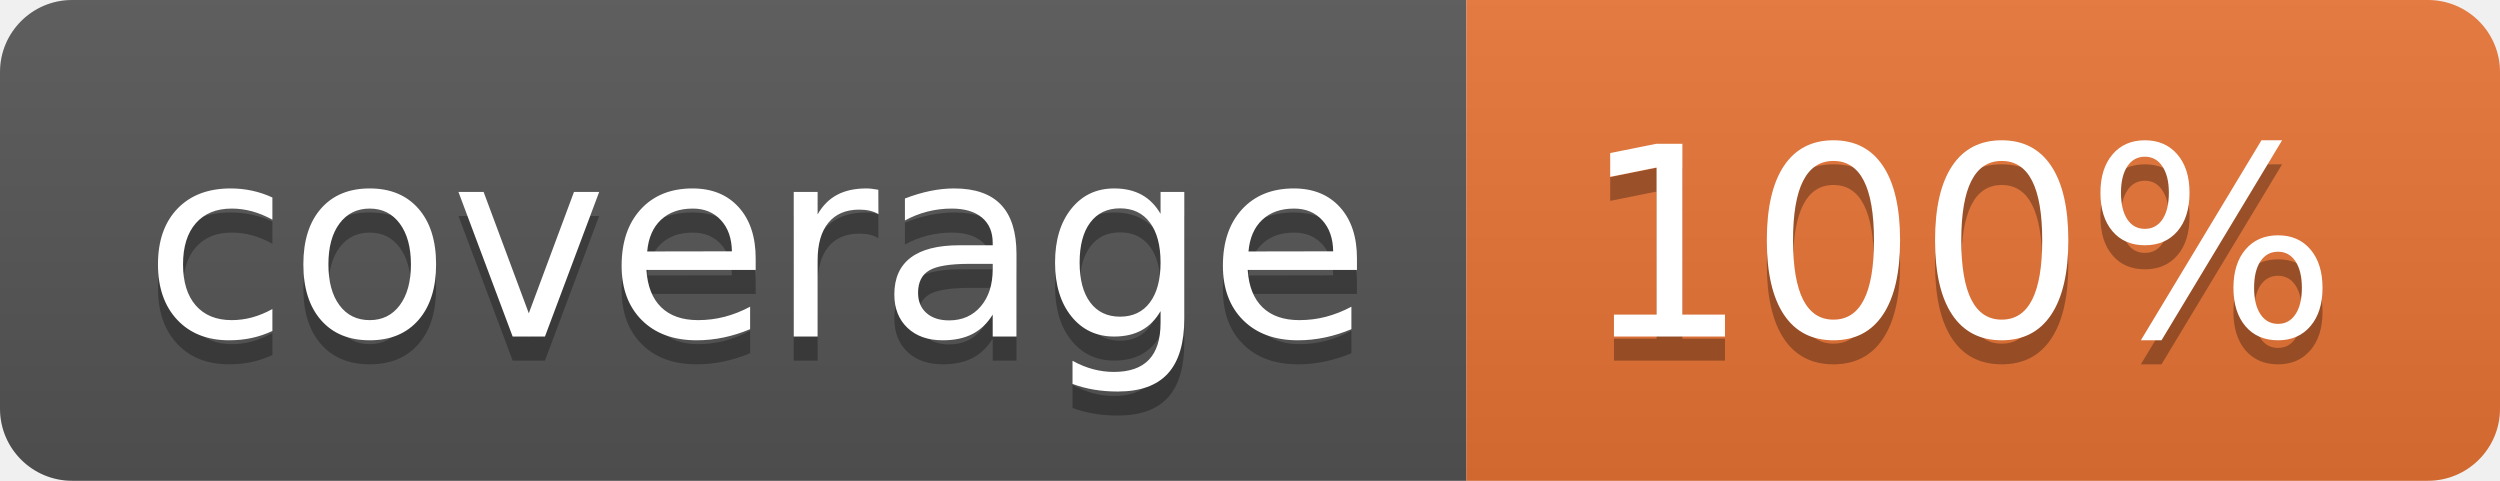
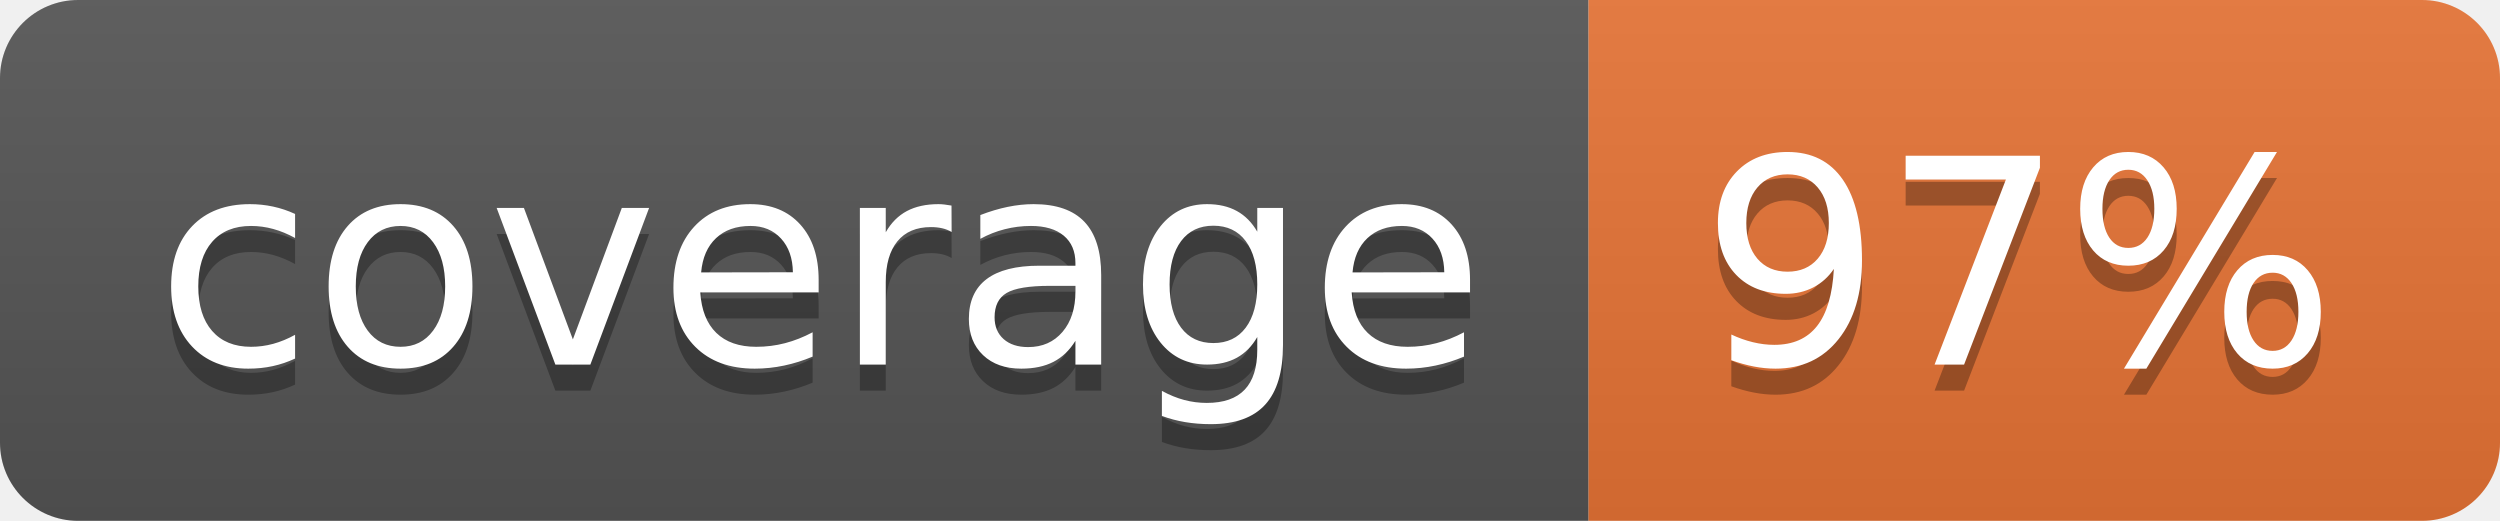
- <svg xmlns="http://www.w3.org/2000/svg" width="104" height="20">
+ <svg xmlns="http://www.w3.org/2000/svg" width="96" height="20">
  <linearGradient id="b" x2="0" y2="100%">
    <stop offset="0" stop-color="#bbb" stop-opacity=".1" />
    <stop offset="1" stop-opacity=".1" />
  </linearGradient>
  <clipPath id="a">
-     <rect width="104" height="20" rx="3" fill="#fff" />
+     <rect width="96" height="20" rx="3" fill="#fff" />
  </clipPath>
  <g clip-path="url(#a)">
    <path fill="#555" d="M0 0h61v20H0z" />
-     <path fill="#E87435" d="M61 0h43v20H61z" />
-     <path fill="url(#b)" d="M0 0h104v20H0z" />
+     <path fill="#E87435" d="M61 0h35v20H61z" />
+     <path fill="url(#b)" d="M0 0h96v20H0z" />
  </g>
  <g fill="#fff" text-anchor="middle" font-family="DejaVu Sans,Verdana,Geneva,sans-serif" font-size="110">
    <text x="315" y="150" fill="#010101" fill-opacity=".3" transform="scale(.1)" textLength="510">coverage</text>
    <text x="315" y="140" transform="scale(.1)" textLength="510">coverage</text>
-     <text x="815" y="150" fill="#010101" fill-opacity=".3" transform="scale(.1)" textLength="330">100%</text>
-     <text x="815" y="140" transform="scale(.1)" textLength="330">100%</text>
+     <text x="775" y="150" fill="#010101" fill-opacity=".3" transform="scale(.1)" textLength="250">97%</text>
+     <text x="775" y="140" transform="scale(.1)" textLength="250">97%</text>
  </g>
</svg>
